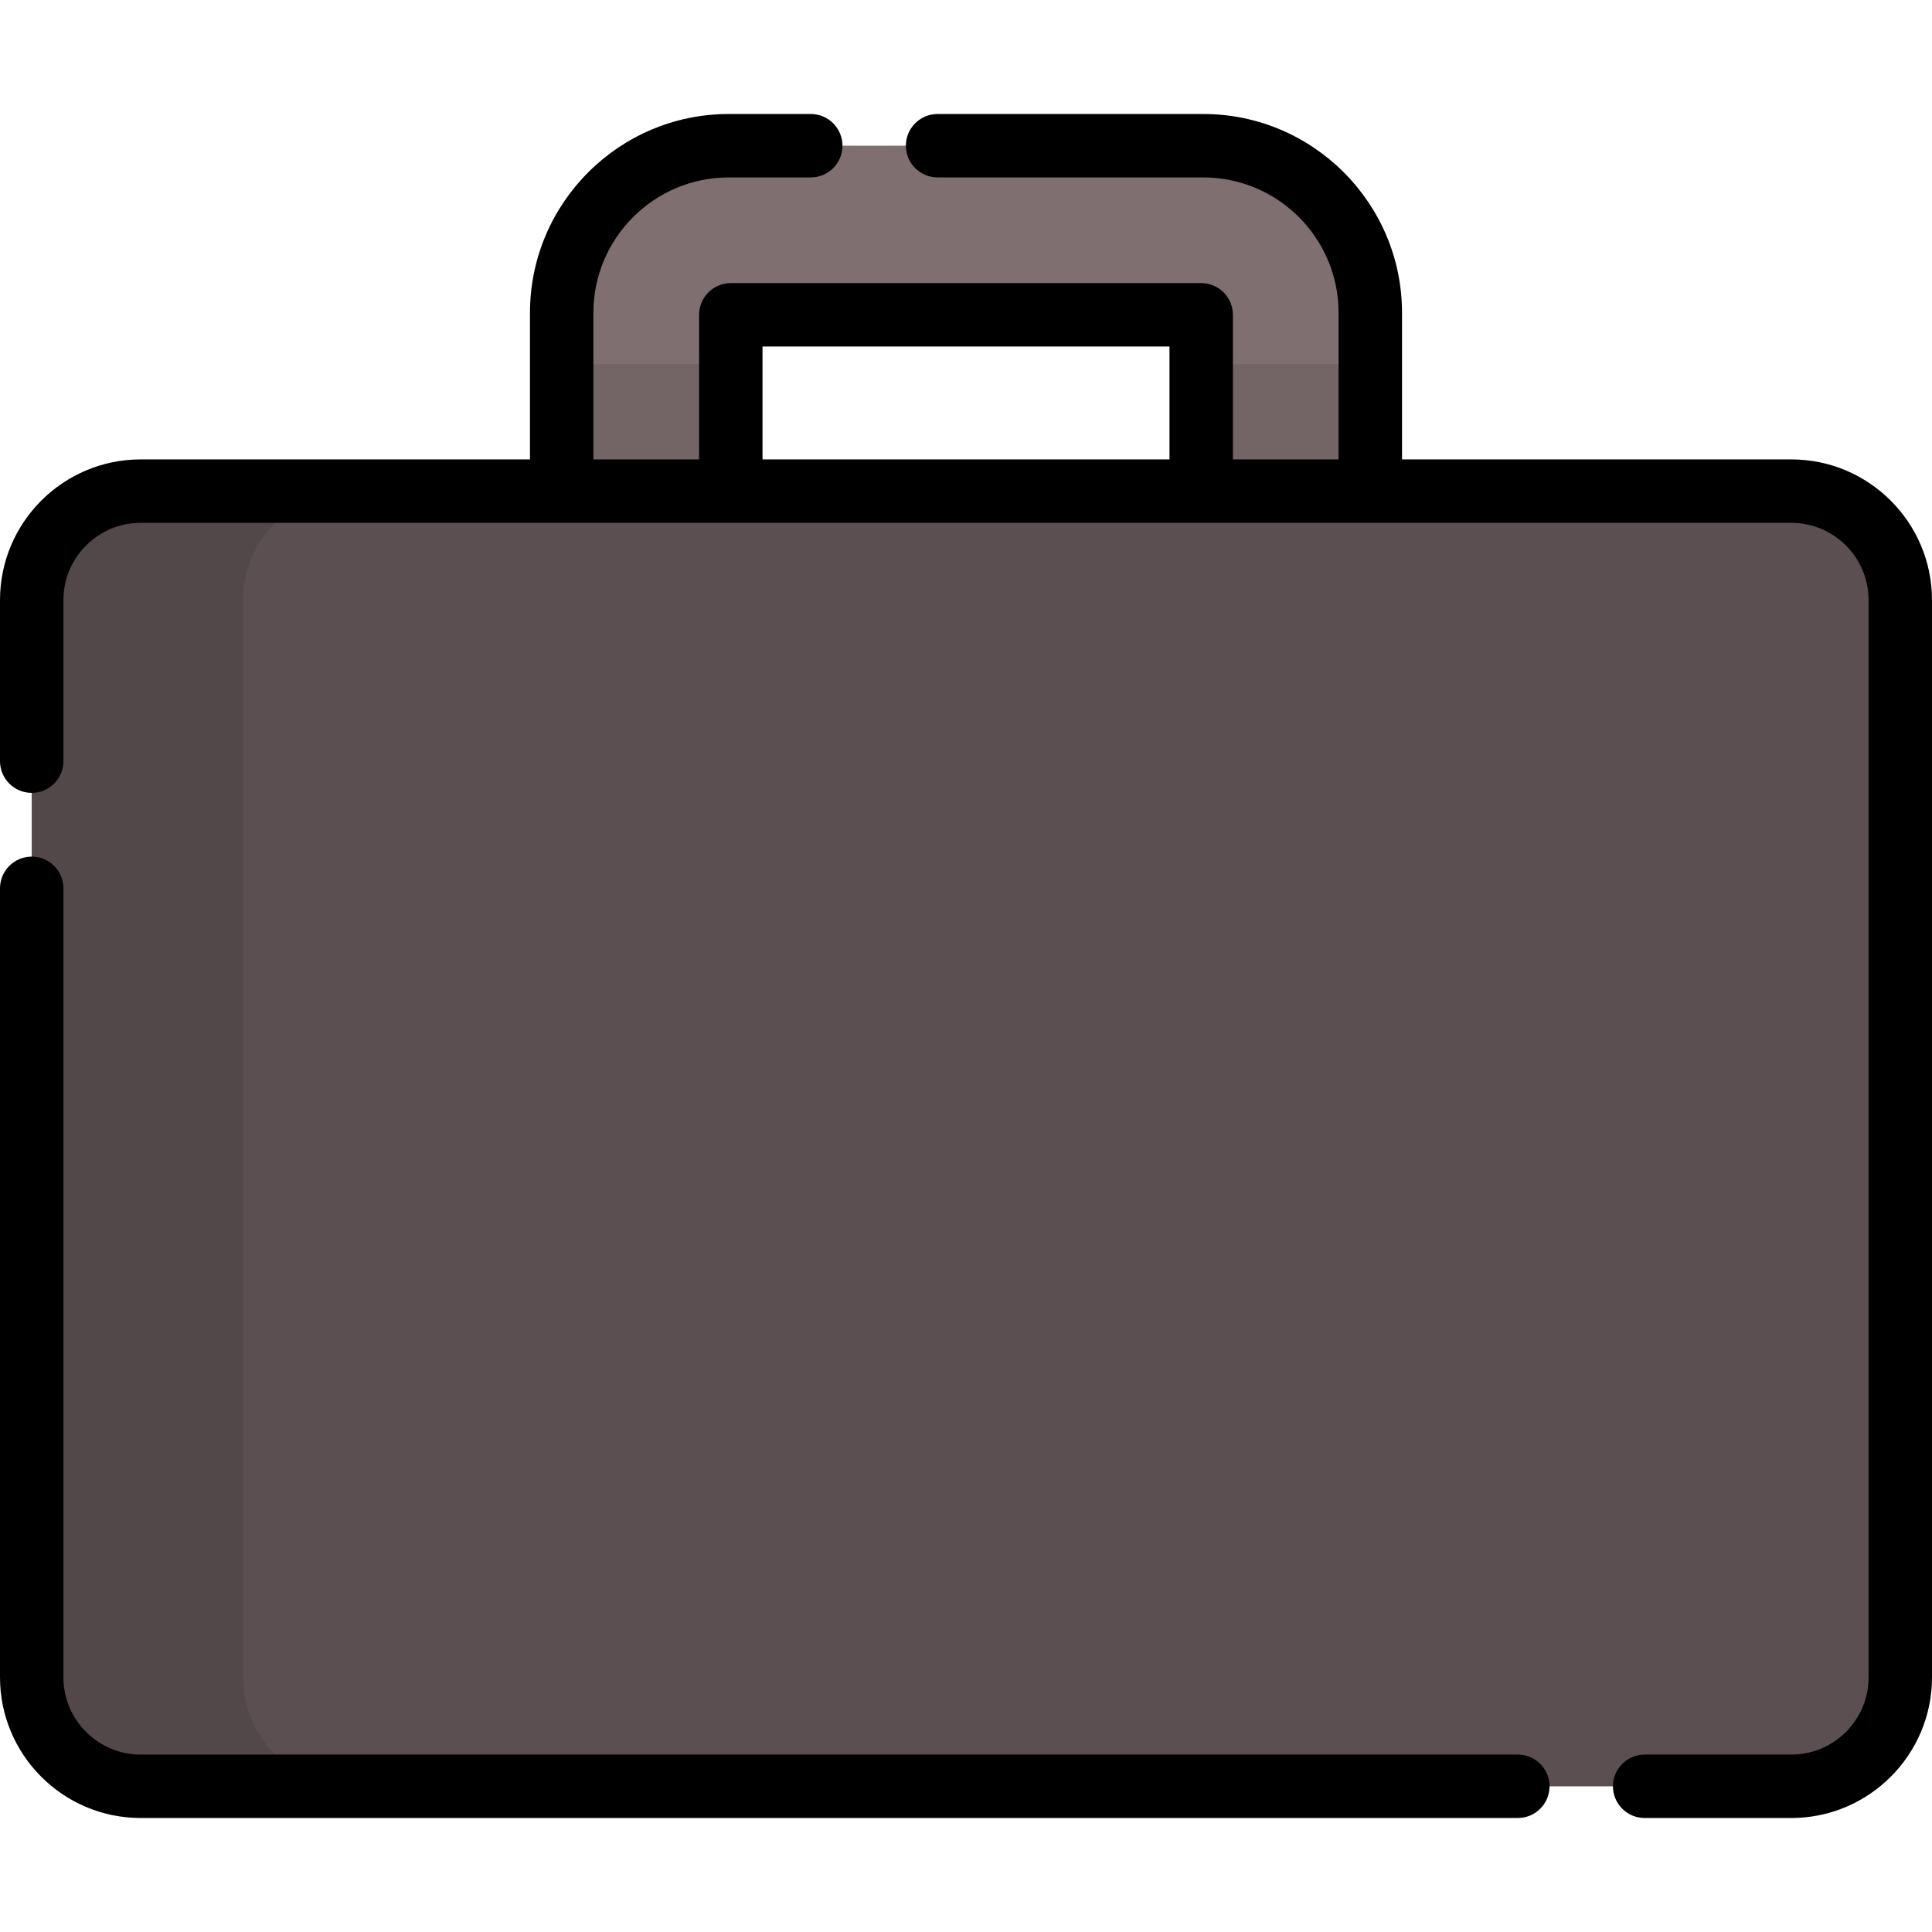
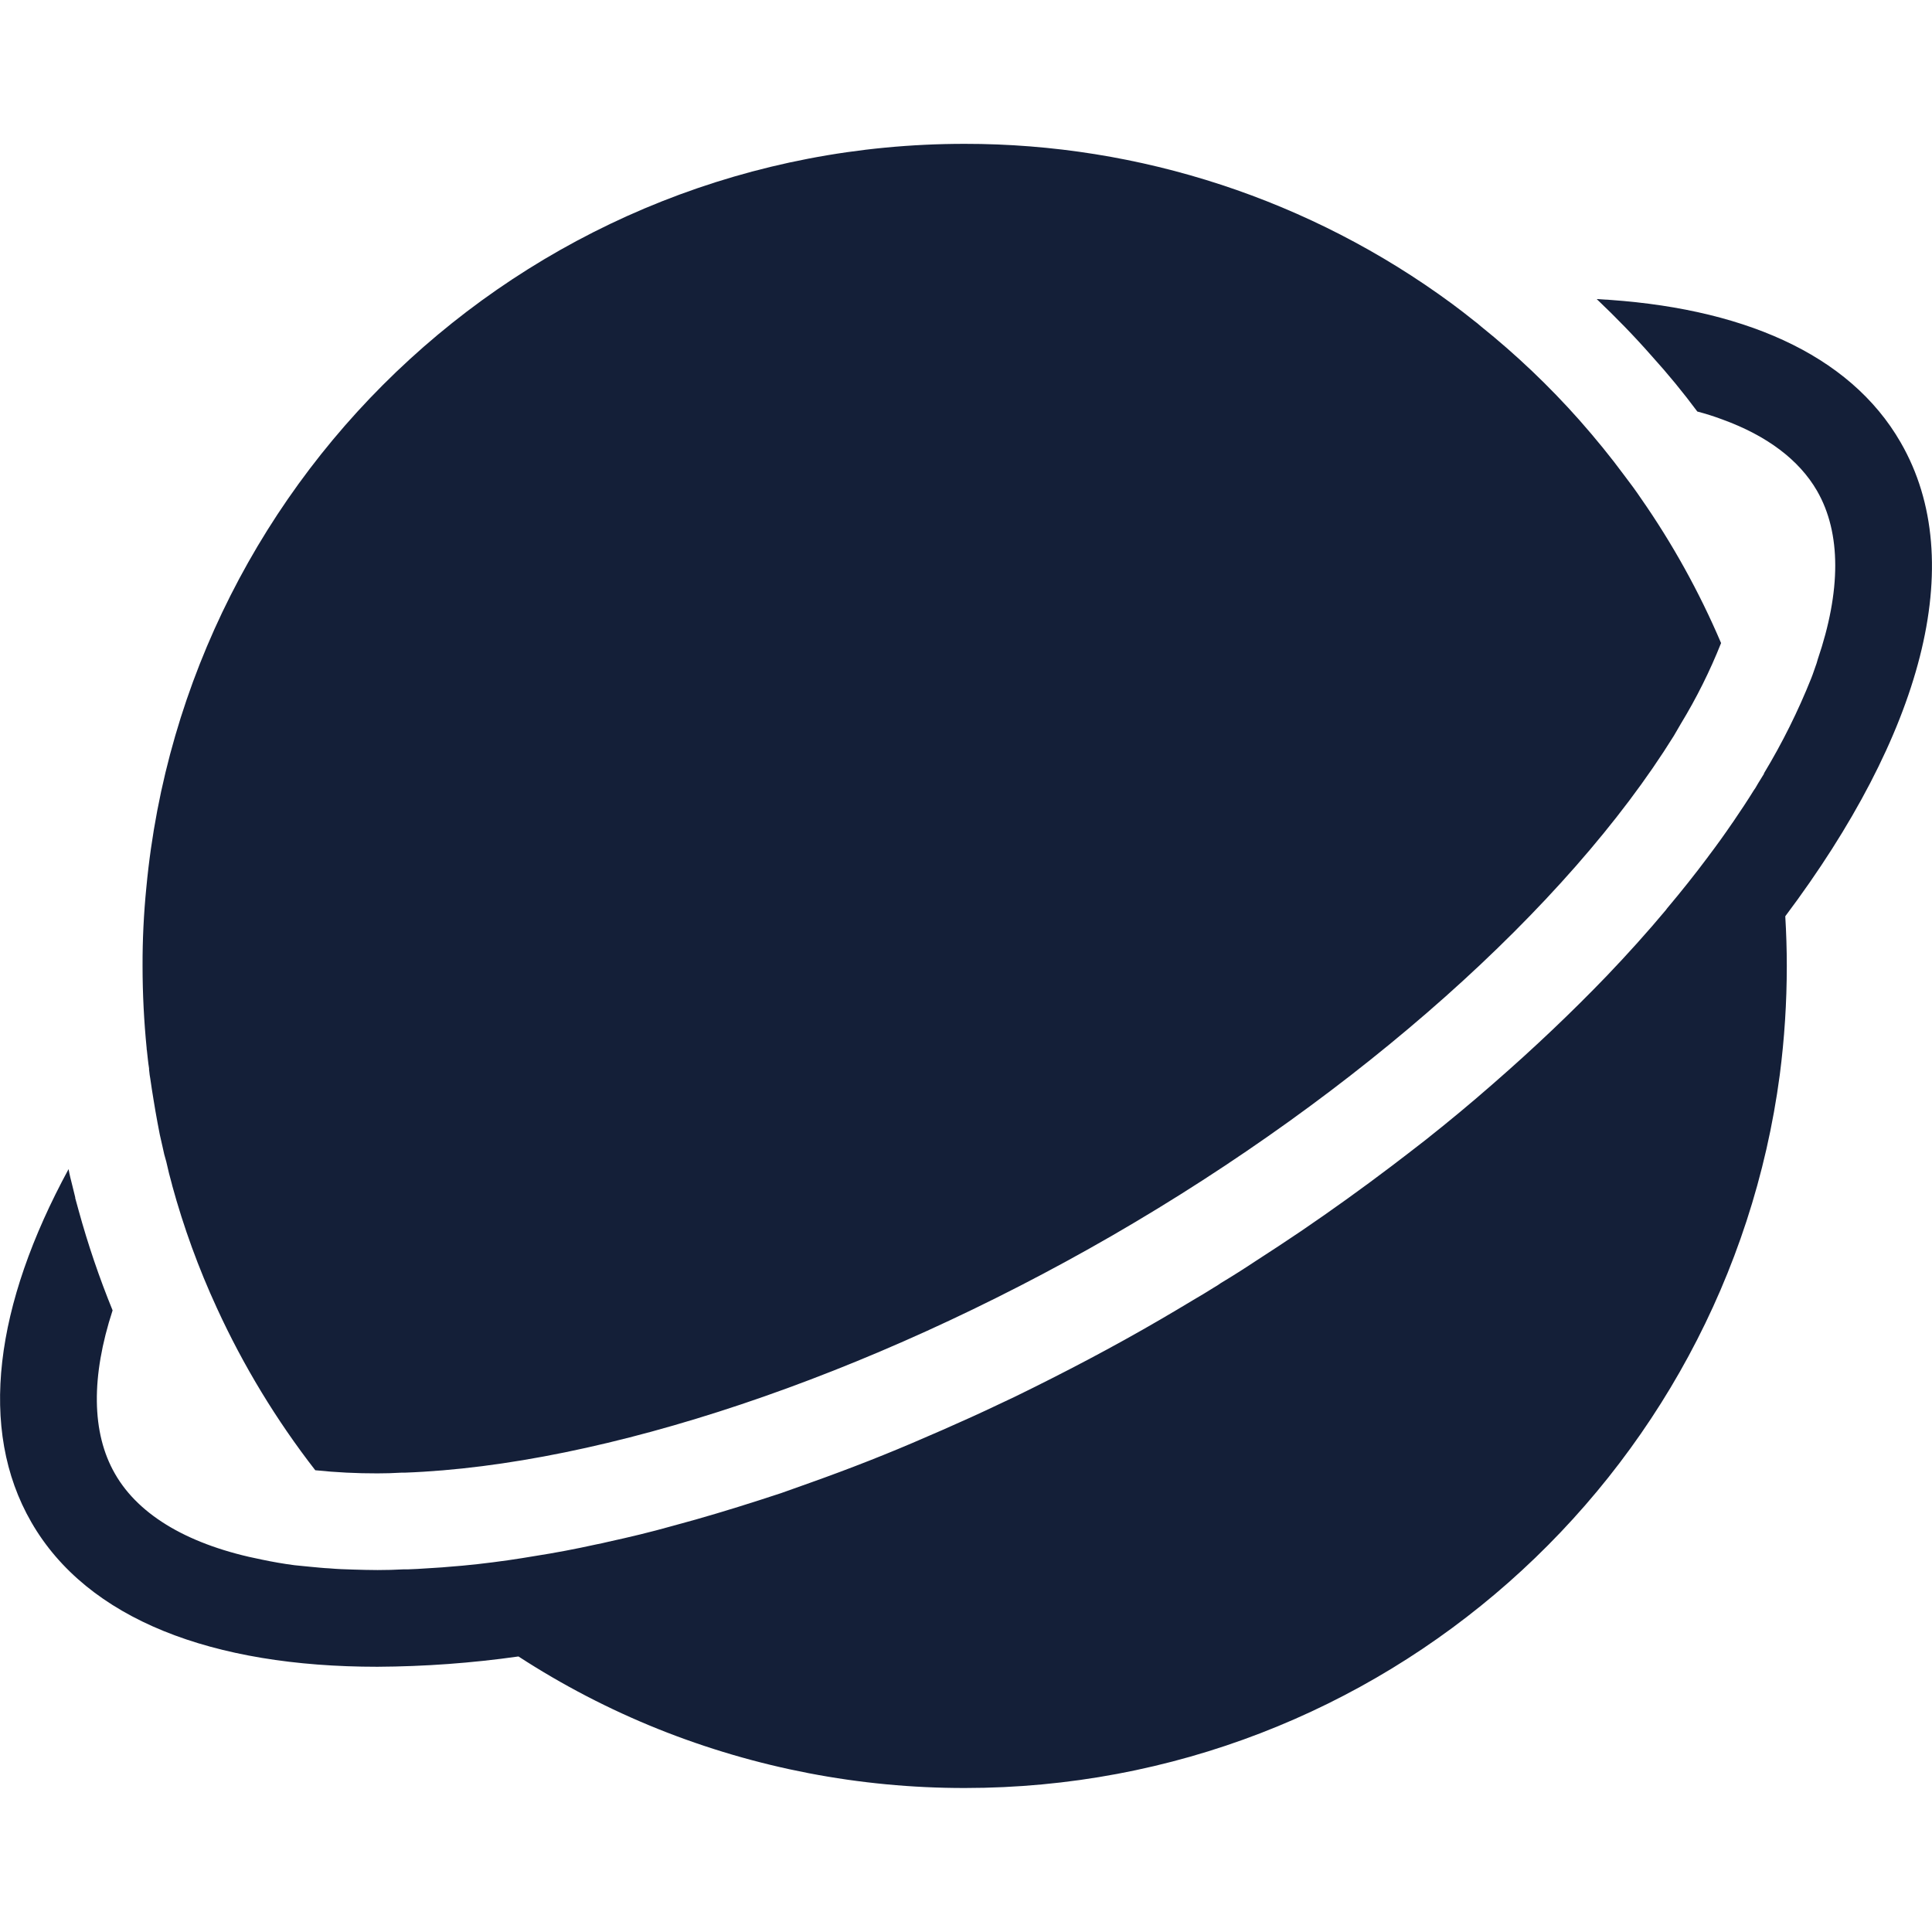
- <svg xmlns="http://www.w3.org/2000/svg" viewBox="0 0 511.999 511.999">
-   <path d="M340.739 180.882H171.261c-12.375 0-22.407-10.032-22.407-22.407V82.889c0-24.414 19.862-44.274 44.274-44.274H318.87c24.414 0 44.274 19.862 44.274 44.274v75.586c.002 12.375-10.03 22.407-22.405 22.407zm-147.071-44.814H318.33V83.429H193.668v52.639z" fill="#806f71" />
-   <path d="M318.332 96.541v39.527H193.668V96.541h-44.814v61.934c0 12.375 10.032 22.407 22.407 22.407h169.477c12.375 0 22.407-10.032 22.407-22.407V96.541h-44.813z" opacity=".1" />
-   <path d="M474.725 130.151H37.275c-15.946 0-28.873 12.927-28.873 28.873v285.488c0 15.946 12.927 28.873 28.873 28.873h437.449c15.946 0 28.873-12.927 28.873-28.873V159.024c0-15.946-12.926-28.873-28.872-28.873z" fill="#5b4f51" />
-   <path d="M64.42 444.512V159.025c0-15.946 12.927-28.873 28.873-28.873H37.275c-15.946 0-28.873 12.927-28.873 28.873v285.488c0 15.946 12.927 28.873 28.873 28.873h56.018c-15.946-.001-28.873-12.928-28.873-28.874z" opacity=".1" />
-   <path d="M474.725 121.748H371.548V82.889c0-29.046-23.63-52.677-52.677-52.677H248.47a8.403 8.403 0 000 16.806h70.399c19.78 0 35.871 16.092 35.871 35.871v38.859h-28.009V83.429a8.403 8.403 0 00-8.403-8.403h-124.66a8.403 8.403 0 00-8.403 8.403v38.319h-28.009V82.889c0-19.78 16.092-35.871 35.871-35.871h21.733a8.403 8.403 0 000-16.806h-21.733c-29.046 0-52.677 23.63-52.677 52.677v38.859H37.275C16.721 121.748 0 138.47 0 159.024v42.691a8.403 8.403 0 0016.806 0v-42.691c0-11.288 9.184-20.47 20.47-20.47h437.449c11.288 0 20.47 9.184 20.47 20.47v285.488c0 11.288-9.184 20.47-20.47 20.47H435.85a8.403 8.403 0 000 16.806h38.874c20.554 0 37.275-16.721 37.275-37.275V159.024c.001-20.554-16.72-37.276-37.274-37.276zm-164.796 0H202.072V91.832h107.857v29.916zM410.643 473.385a8.403 8.403 0 00-8.403-8.403H37.275c-11.288 0-20.47-9.182-20.47-20.47V235.325a8.403 8.403 0 00-16.805 0v209.186c0 20.554 16.721 37.275 37.275 37.275h364.964a8.4 8.4 0 008.404-8.401z" />
+ <svg xmlns="http://www.w3.org/2000/svg" data-name="Layer 1" viewBox="0 0 512 512">
+   <path d="M473.12 242.89c.26 4.34.4 8.71.4 13.11a224.73 224.73 0 01-1.86 28.84c-14.16 106.7-105.48 189-216 189a218.13 218.13 0 01-81.26-15.64 214.73 214.73 0 01-37-19.22 277.16 277.16 0 01-37.4 2.73c-43.64 0-76.84-12.5-91.7-38.32-14.23-24.67-9.61-57.67 9.87-93.56.26 1.47.64 2.95 1 4.36.26 1 .51 2.11.77 3.14v.19l.9 3.27a233.87 233.87 0 009 26.47c-5.7 17.49-5.64 32.43.64 43.32 6.41 11.21 19.93 19 39 22.75 2.76.58 5.64 1.09 8.59 1.47 1.47.13 3 .32 4.55.45s3.08.32 4.68.38c2.05.19 4.17.26 6.28.32s4.29.13 6.47.13c2.37 0 4.68-.06 7-.19h1.15c1.6-.06 3.2-.13 4.87-.26s3.65-.19 5.51-.38c5.25-.38 10.7-1 16.21-1.79 2.31-.32 4.61-.71 6.92-1.09 5.32-.83 10.77-1.86 16.28-3.08 1.09-.19 2.11-.45 3.2-.7 5.58-1.22 11.21-2.56 16.92-4.17 2.11-.58 4.23-1.15 6.28-1.73 7.43-2.11 15-4.49 22.62-7 2.56-.9 5.19-1.86 7.75-2.76 10.25-3.65 20.63-7.69 31-12.24 2.56-1.09 5.19-2.24 7.75-3.4 5.13-2.24 10.25-4.68 15.38-7.11 13-6.34 26-13.14 38.64-20.51 2.88-1.67 5.77-3.4 8.65-5.13 1.86-1.09 3.72-2.18 5.51-3.33a17.26 17.26 0 001.79-1.15c3.2-1.92 6.34-3.91 9.48-6 4-2.56 7.95-5.19 11.86-7.82 8.2-5.58 16.21-11.34 23.9-17.17 3.08-2.31 6.09-4.68 9.1-7 6.15-4.87 12.18-9.87 17.94-14.93 10.89-9.48 20.89-19 30.05-28.52 5.51-5.77 10.77-11.6 15.64-17.43a3.55 3.55 0 00.38-.51c3.78-4.49 7.37-9 10.7-13.46.06-.06.13-.13.13-.19 2.24-2.95 4.36-5.9 6.41-8.91a.87.87 0 00.19-.26c1.92-2.82 3.84-5.7 5.58-8.52a5.37 5.37 0 00.51-.77l.58-1 1.54-2.5v-.13a172.58 172.58 0 0012.53-25.2l.38-1 .7-2a18 18 0 00.64-2c6.15-18.07 6.28-33.45-.19-44.67-4.74-8.2-13.27-14.61-25.06-18.9a67.54 67.54 0 00-6.66-2.11c-3.72-5-7.75-9.93-12.11-14.74-4.61-5.25-9.48-10.25-14.55-15.06 38.13 2 67 14.42 80.55 38 18.39 31.85 5.32 77.73-30.57 125.54zM38.92 278.3c.19 1.67.32 3.2.58 4.81a3.65 3.65 0 00.06.83 18.45 18.45 0 00.26 1.86c.26 1.92.58 3.85.9 5.83s.64 3.84 1 5.77c.38 2.18.83 4.36 1.35 6.47a40 40 0 001 4q.67 3.07 1.54 6.15v.06a209.73 209.73 0 0011.86 32.55 218.6 218.6 0 0026.08 43 156 156 0 0016.47.83c2.11 0 4.17-.06 6.34-.19h.9C160 388.33 230 364.81 294.73 327.45c65.3-37.74 120.6-87 148.86-132.46l1.86-3.2a142.36 142.36 0 0010.64-21.34v-.06A213.28 213.28 0 00434.82 132c-1.35-2-2.76-3.91-4.23-5.83-3.78-5.13-7.82-10.06-12-14.8a213.71 213.71 0 00-26.19-24.93c-.58-.51-1.15-1-1.73-1.41-1.92-1.54-3.91-3.08-5.9-4.55a217.45 217.45 0 00-129.13-42.36c-113.36 0-206.47 86.51-216.86 197.12a202.9 202.9 0 00-1 20.76c0 7.37.38 14.67 1.09 21.85a1.09 1.09 0 00.05.45z" fill="#141f38" />
</svg>
